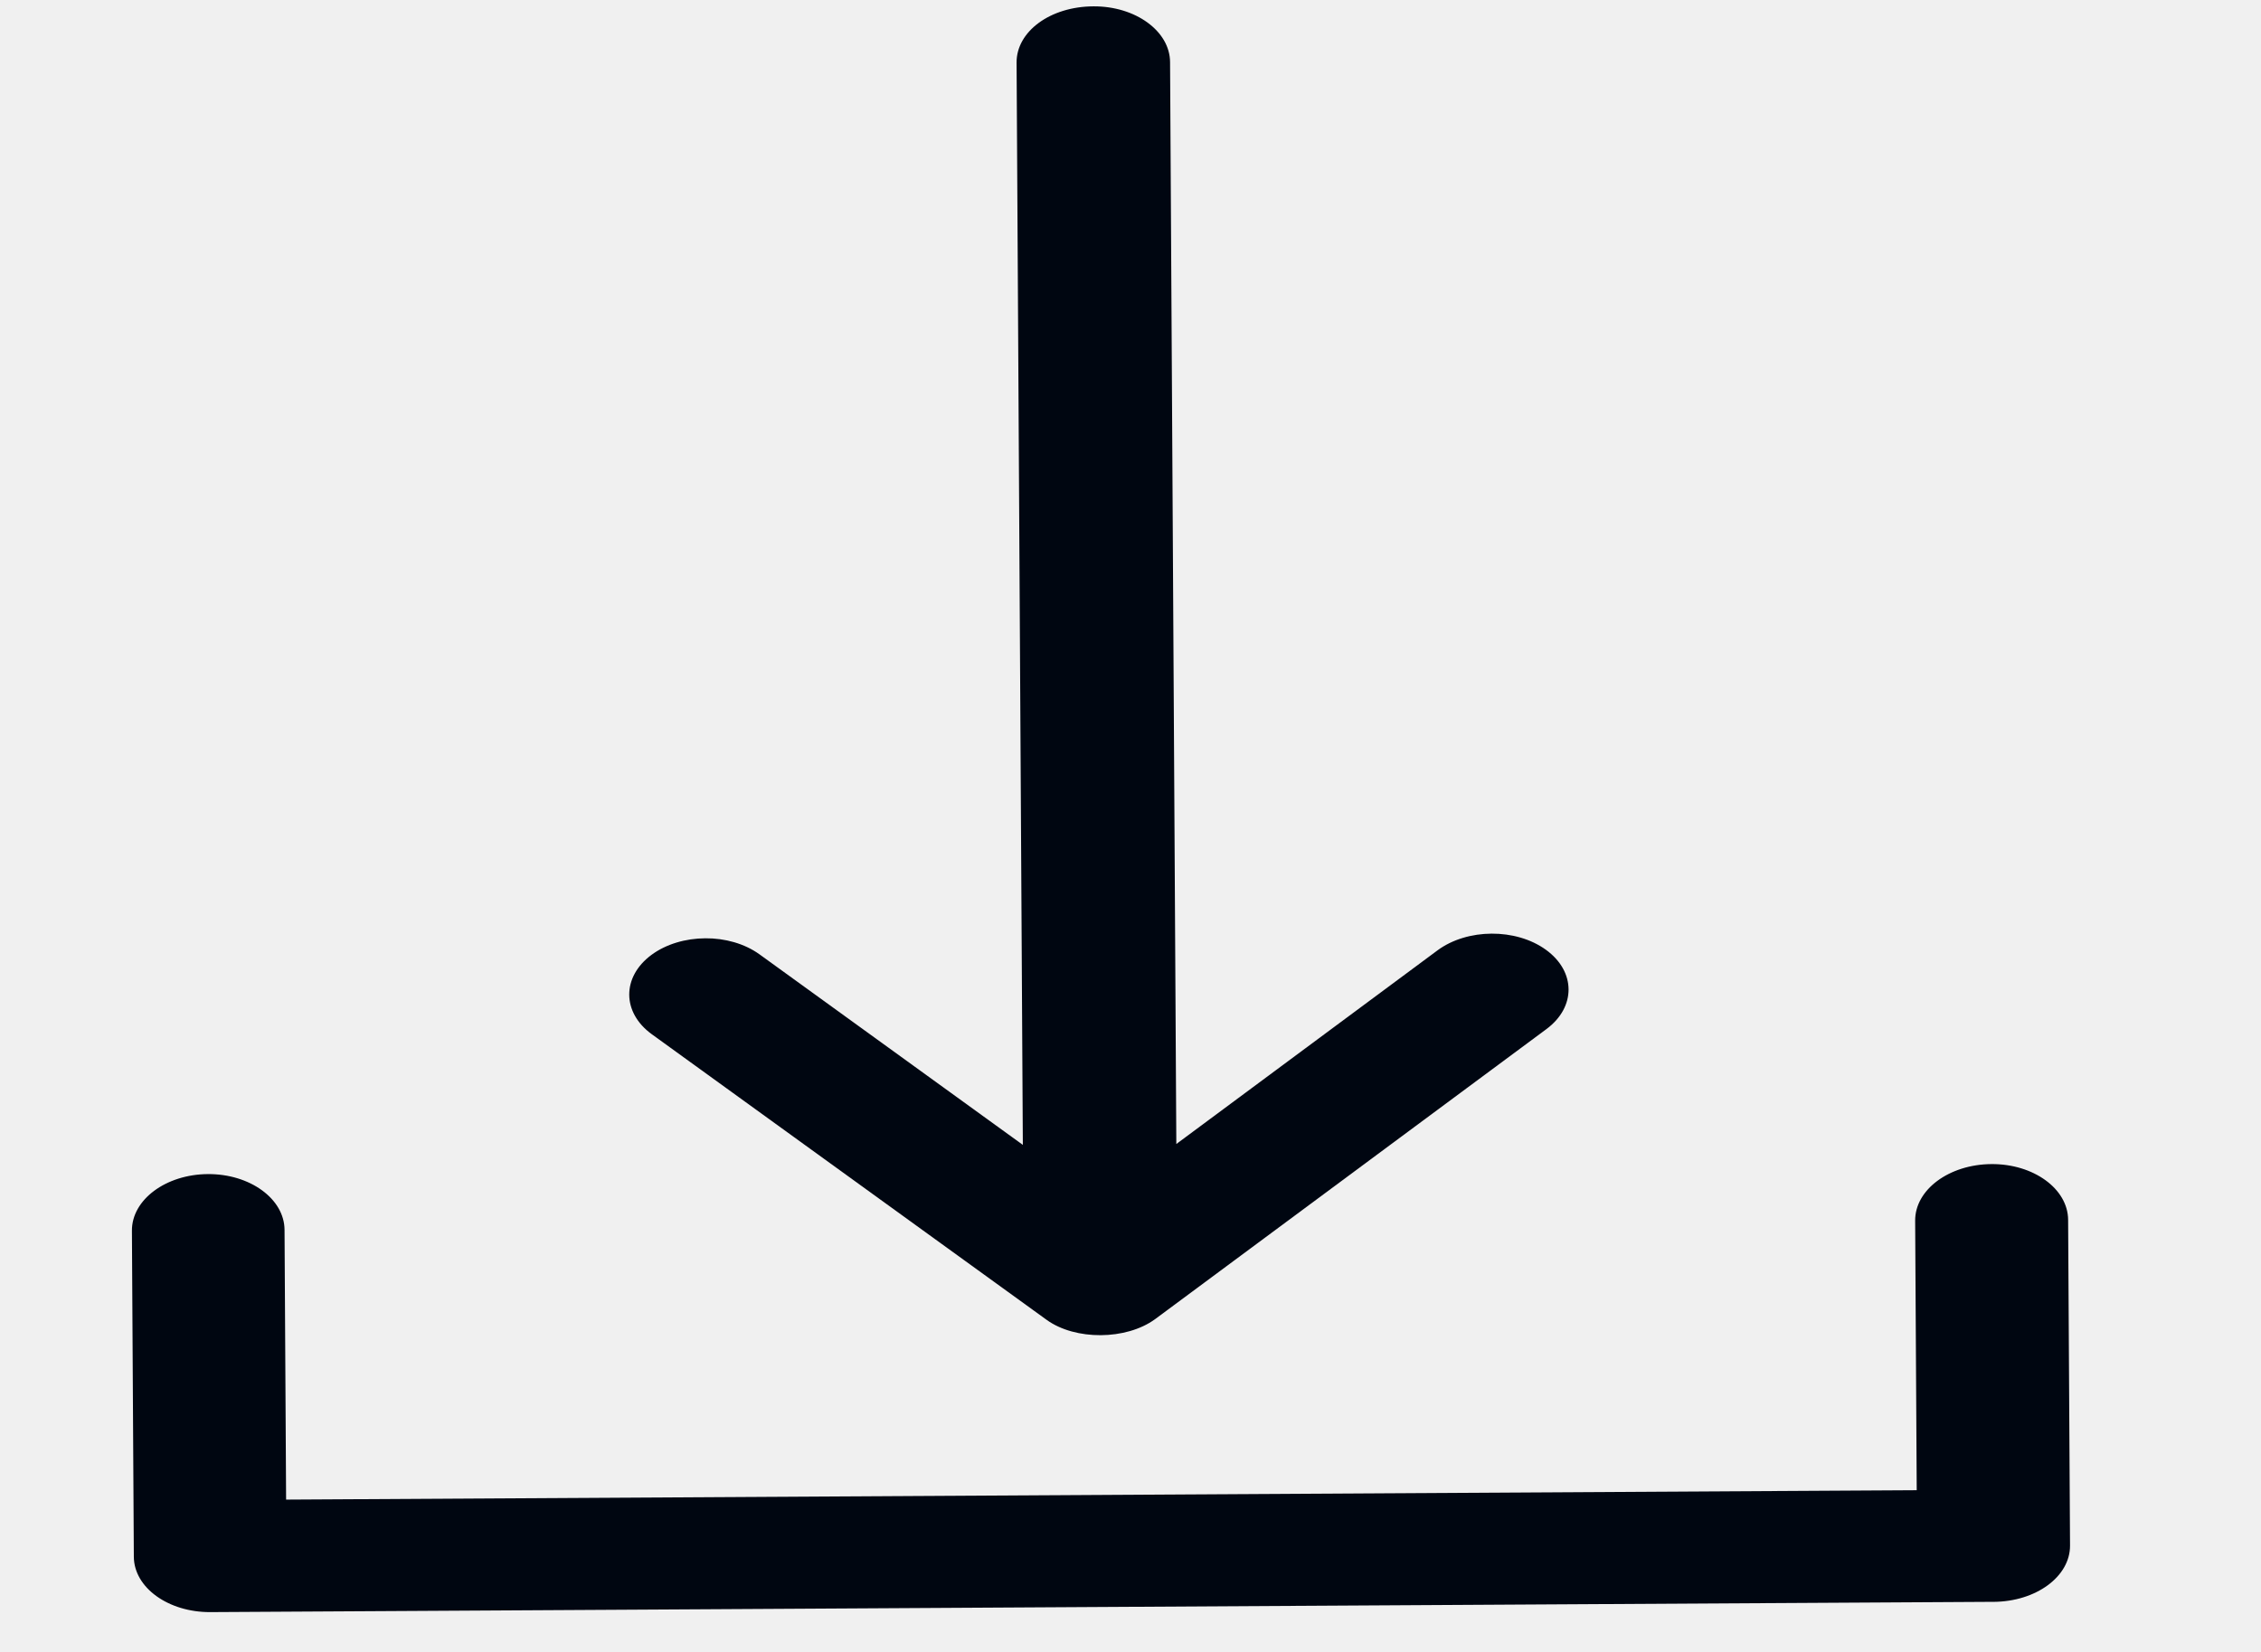
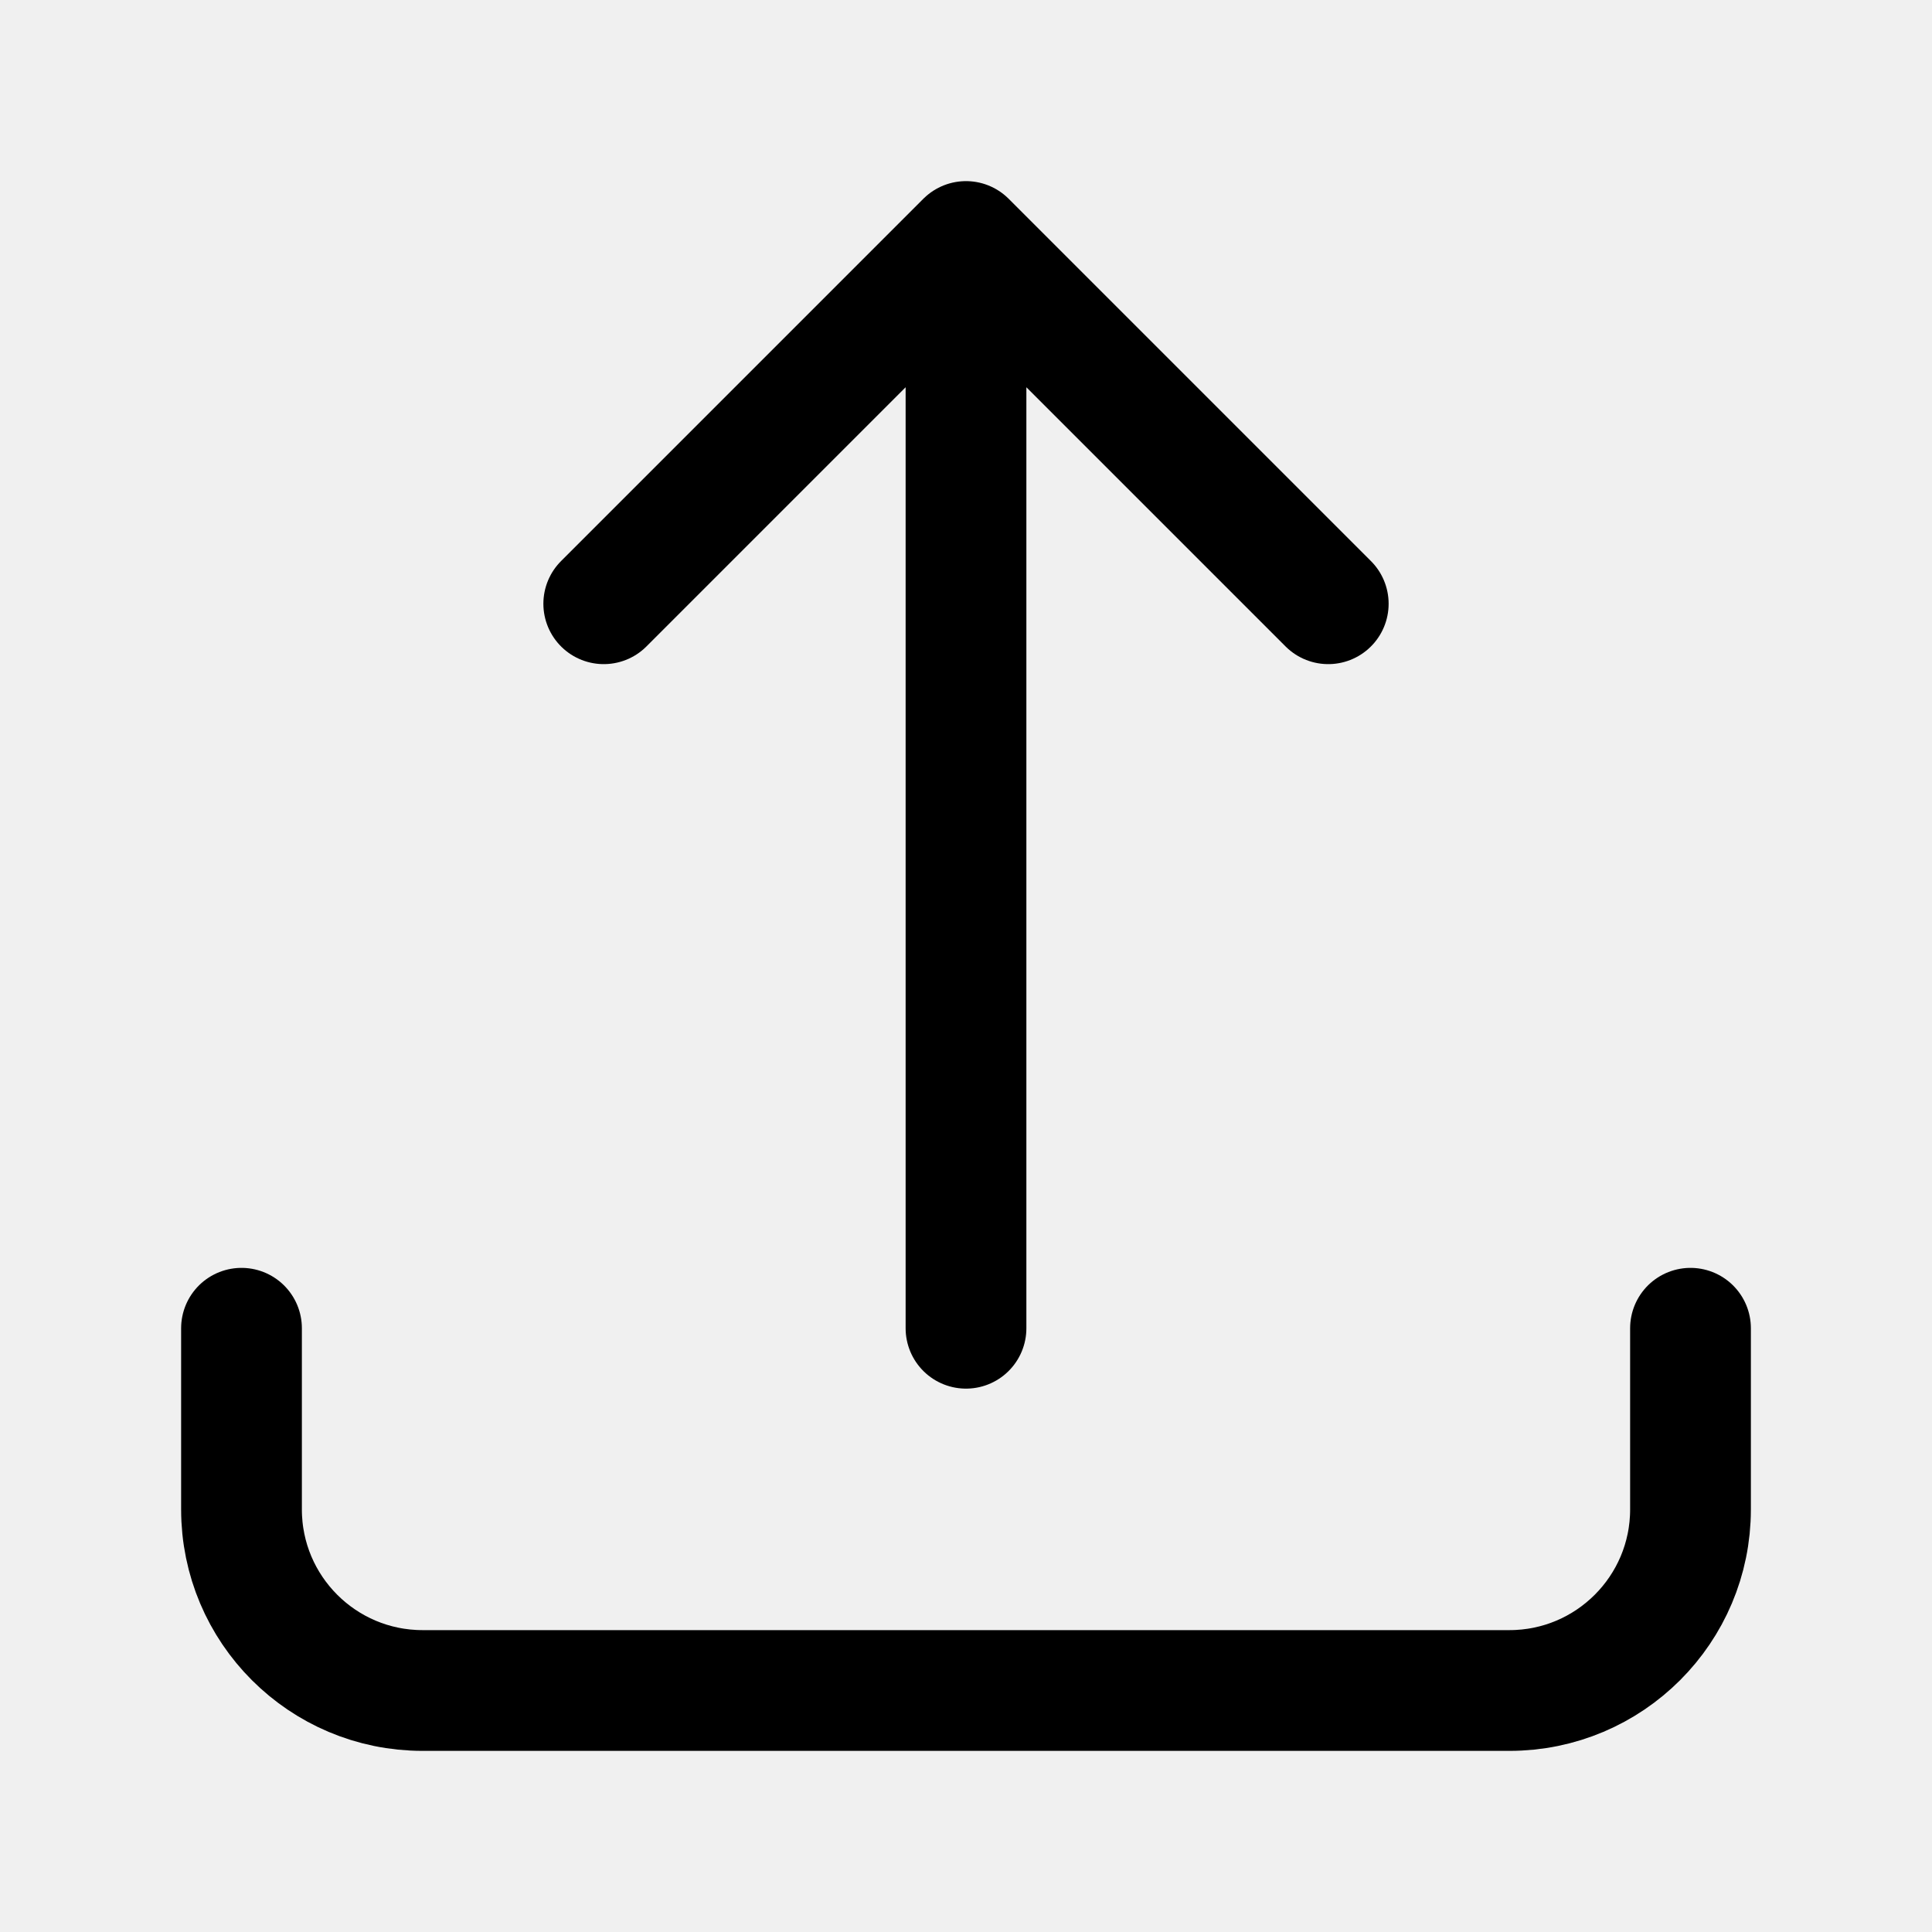
- <svg xmlns="http://www.w3.org/2000/svg" width="26" height="19" viewBox="0 0 26 19" fill="none">
-   <g clip-path="url(#clip0_222_64)">
-     <path d="M11.69 0.72L11.762 13.168L8.733 10.976C8.562 10.853 8.336 10.79 8.111 10.792C7.885 10.793 7.66 10.858 7.491 10.983C7.149 11.237 7.151 11.646 7.496 11.896L12.035 15.18C12.365 15.419 12.95 15.415 13.282 15.173L17.782 11.837C18.125 11.583 18.122 11.174 17.777 10.924C17.432 10.674 16.873 10.677 16.53 10.931L13.527 13.158L13.455 0.714C13.453 0.357 13.056 0.07 12.574 0.073C12.076 0.075 11.688 0.363 11.69 0.72Z" fill="#000611" />
-     <path d="M23.804 17.776L23.782 14.03C23.78 13.673 23.384 13.386 22.901 13.389C22.414 13.392 22.021 13.683 22.023 14.04L22.041 17.14L3.29 17.248L3.272 14.145C3.27 13.788 2.873 13.501 2.391 13.504C1.908 13.507 1.515 13.798 1.517 14.155L1.539 17.905C1.541 18.262 1.938 18.545 2.42 18.542L22.925 18.424C23.413 18.421 23.806 18.133 23.804 17.776Z" fill="#000611" />
-   </g>
-   <defs>
-     <clipPath id="clip0_222_64">
-       <rect width="25.139" height="18.411" fill="white" transform="translate(25.2441 18.4103) rotate(179.669)" />
-     </clipPath>
-   </defs>
+ <svg xmlns="http://www.w3.org/2000/svg" fill="none" viewBox="0 0 24 24" stroke-width="1.5" stroke="currentColor" class="w-6 h-6">
+   <path stroke-linecap="round" stroke-linejoin="round" d="M3 16.5v2.25A2.25 2.25 0 005.25 21h13.5A2.25 2.25 0 0021 18.75V16.5m-13.5-9L12 3m0 0l4.5 4.5M12 3v13.5" />
</svg>
